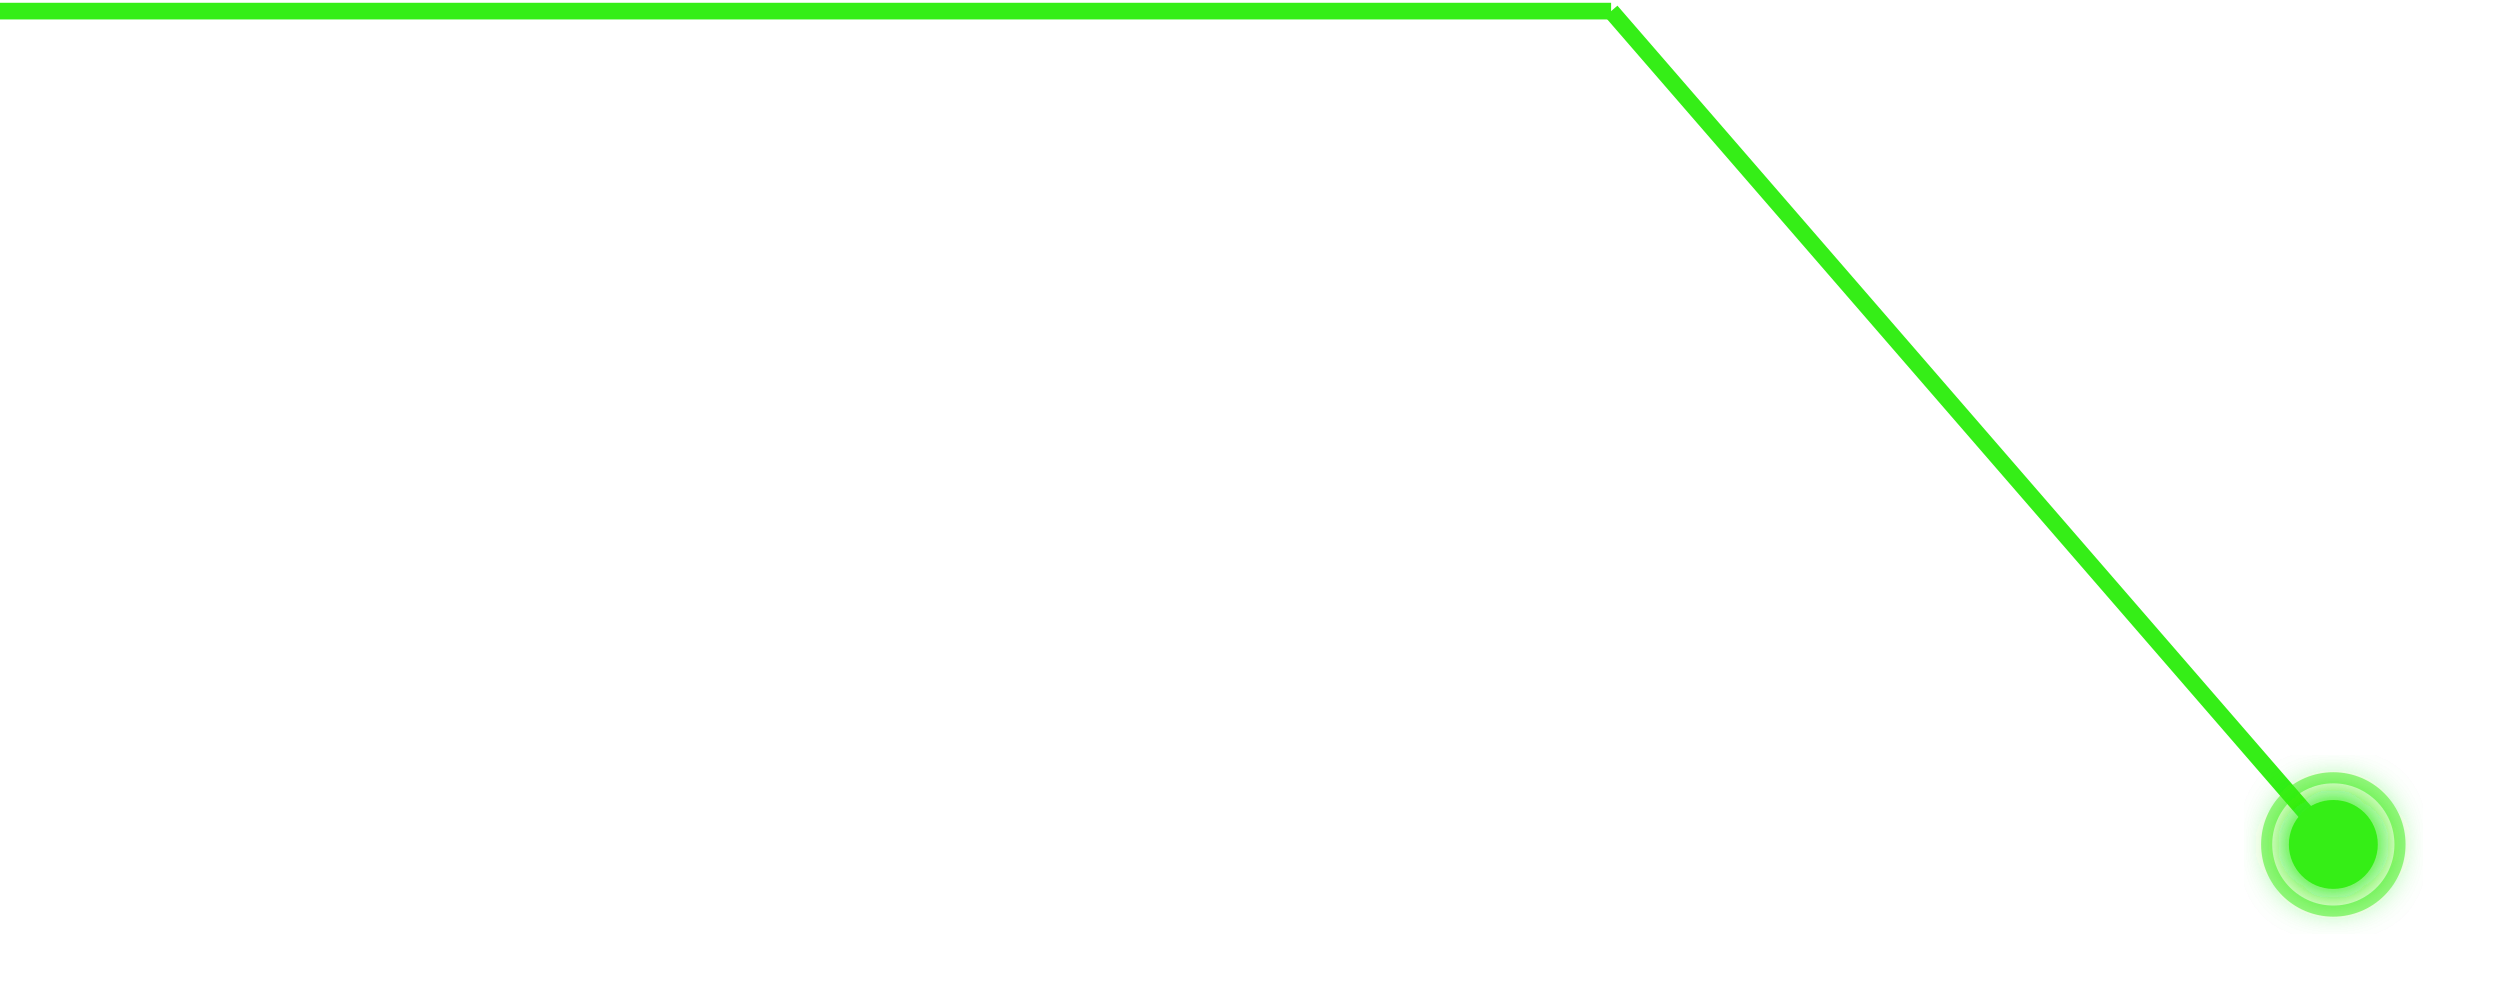
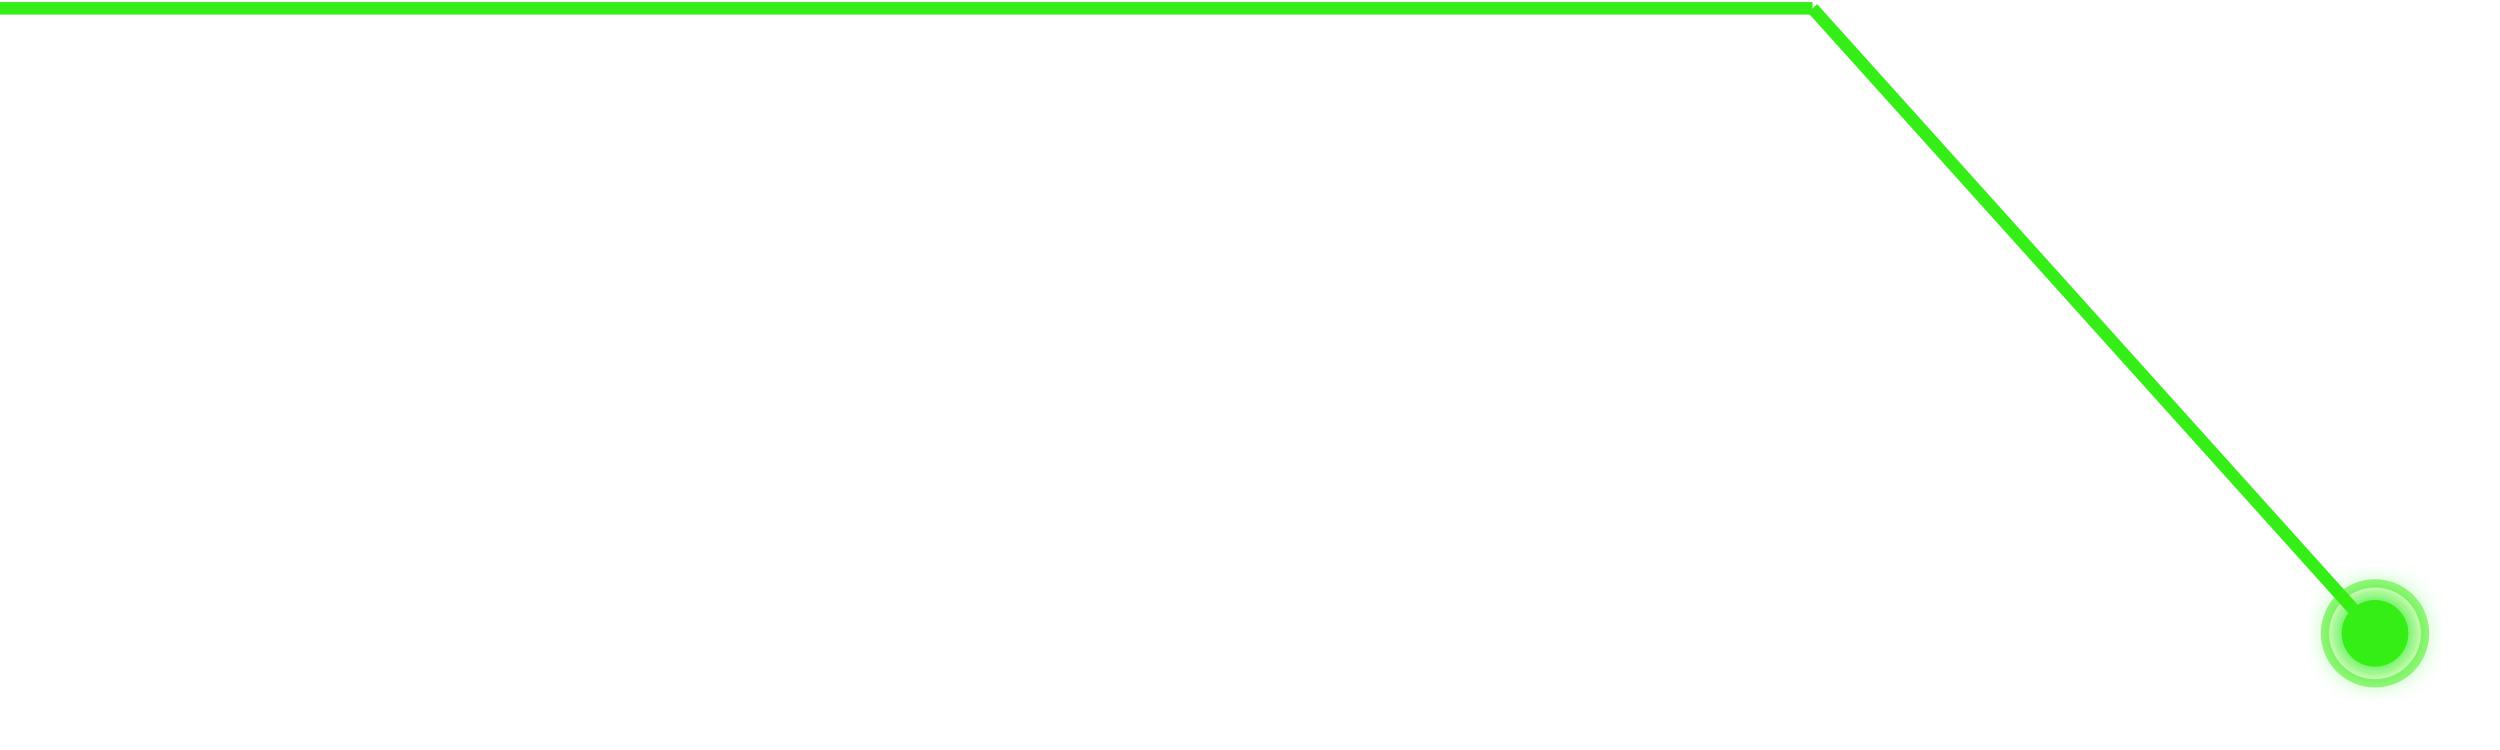
- <svg xmlns="http://www.w3.org/2000/svg" width="450" height="180" viewBox="0 0 450 180" fill="none">
-   <line x1="0" y1="2" x2="290" y2="2" stroke="#35EE17" stroke-width="3" />
-   <line x1="290" y1="2" x2="420" y2="152" stroke="#35EE17" stroke-width="3" />
+ <svg xmlns="http://www.w3.org/2000/svg" width="600" height="180" viewBox="0 0 600 180" fill="none">
+   <line x1="0" y1="2" x2="435" y2="2" stroke="#35EE17" stroke-width="3" />
+   <line x1="435" y1="2" x2="570" y2="152" stroke="#35EE17" stroke-width="3" />
  <defs>
    <filter id="glow" x="-50%" y="-50%" width="200%" height="200%">
      <feGaussianBlur stdDeviation="4" result="coloredBlur" />
      <feMerge>
        <feMergeNode in="coloredBlur" />
        <feMergeNode in="coloredBlur" />
        <feMergeNode in="SourceGraphic" />
      </feMerge>
    </filter>
  </defs>
-   <circle cx="420" cy="152" r="12" stroke="#35EE17" stroke-width="2" fill="none" opacity="0.5" />
-   <circle cx="420" cy="152" r="8" fill="#35EE17" filter="url(#glow)" />
+   <circle cx="570" cy="152" r="12" stroke="#35EE17" stroke-width="2" fill="none" opacity="0.5" />
+   <circle cx="570" cy="152" r="8" fill="#35EE17" filter="url(#glow)" />
</svg>
